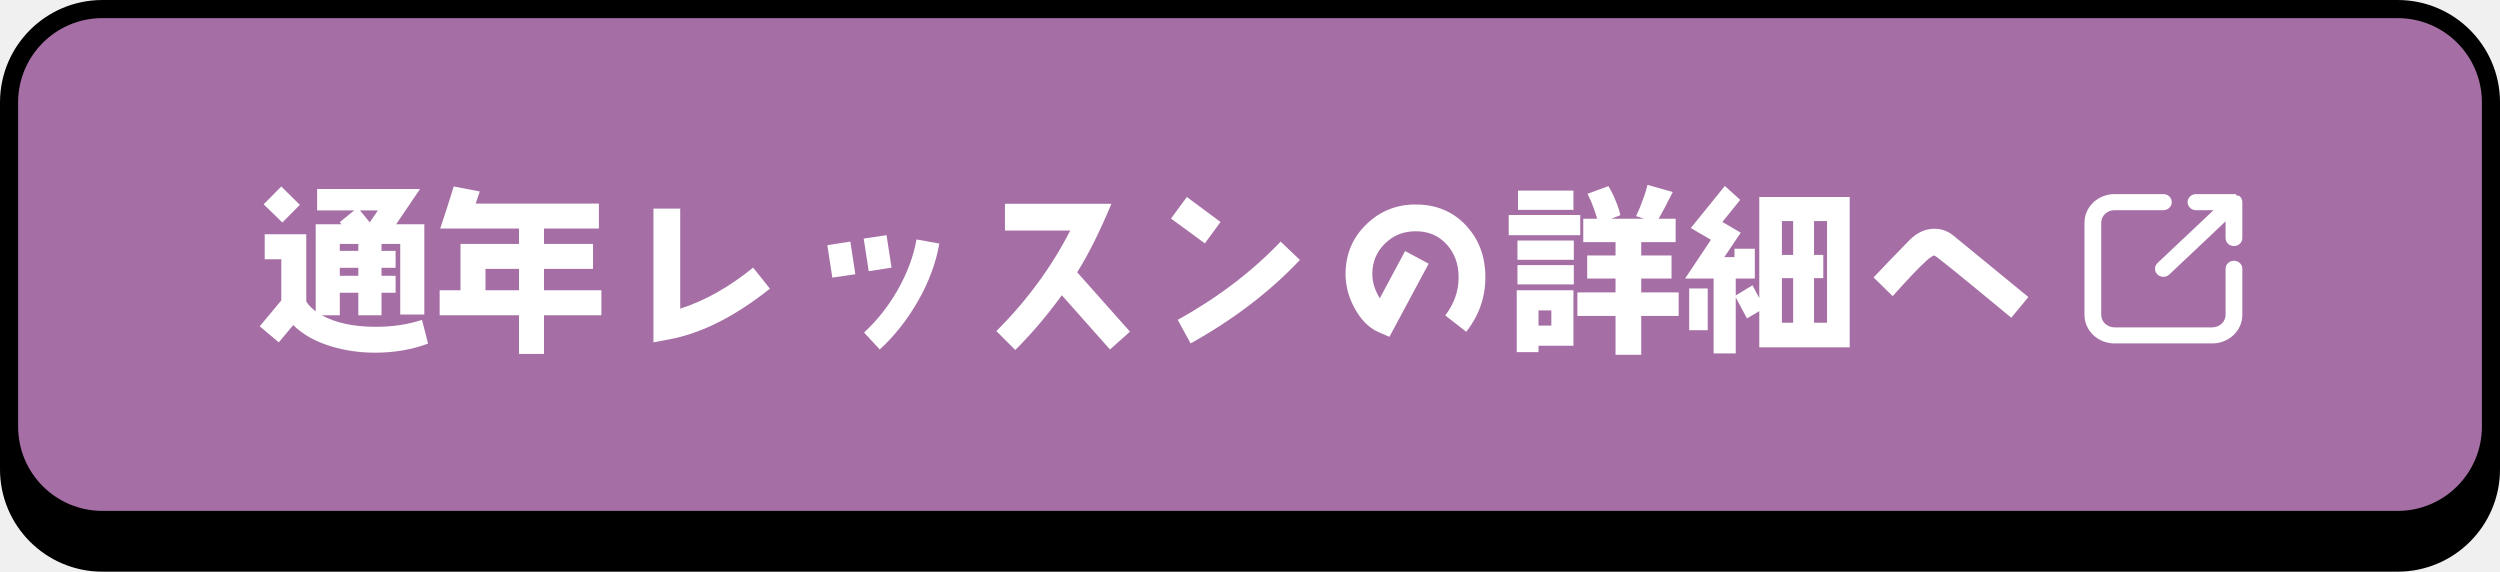
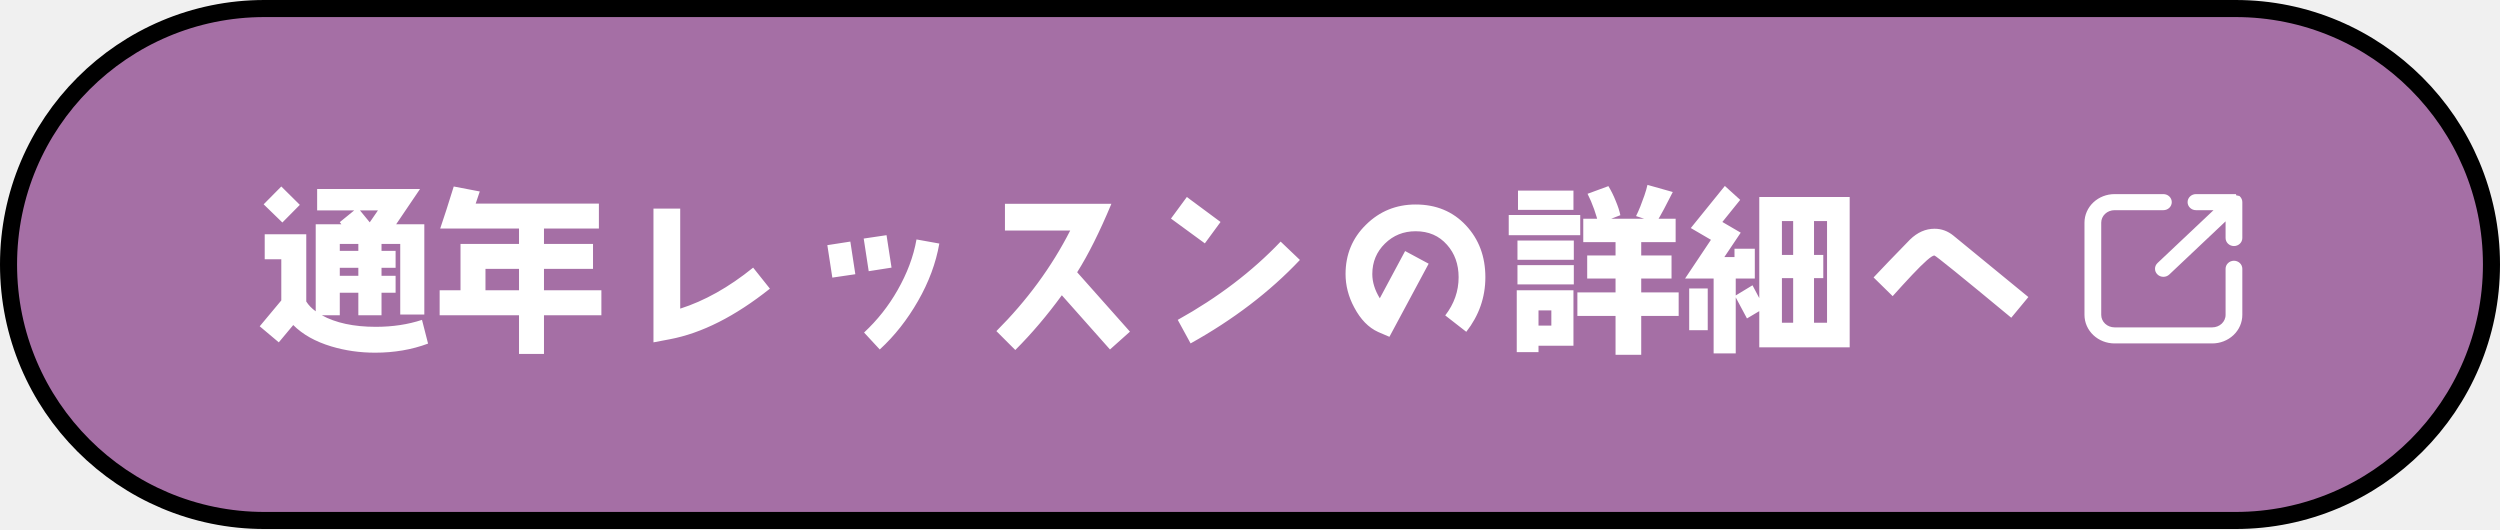
- <svg xmlns="http://www.w3.org/2000/svg" width="293" height="67" viewBox="0 0 293 67" fill="none">
-   <g clip-path="url(#clip0_4582_159968)">
-     <rect y="5" width="293" height="62" rx="12" fill="black" />
-     <rect x="1.062" y="1.062" width="290.877" height="59.877" rx="10.938" fill="#A56FA5" stroke="black" stroke-width="2.123" />
-     <path d="M237.725 34.814L235.719 37.238C229.846 32.368 226.836 29.944 226.711 29.944C226.397 29.944 225.54 30.697 224.098 32.222C223.325 33.037 222.573 33.873 221.82 34.709L219.584 32.515C220.524 31.512 221.946 30.028 223.847 28.084C224.725 27.227 225.687 26.809 226.732 26.809C227.547 26.809 228.278 27.081 228.926 27.603L237.725 34.814Z" fill="white" />
-     <path d="M216.783 40.708H206.187V36.465L204.745 37.322L203.428 34.856V41.419H200.837V32.641H197.493L200.523 28.105L198.161 26.726L202.153 21.794L203.951 23.424L201.861 26.015L204.013 27.269L202.091 30.133H203.282V29.15H205.665V32.641H203.428V34.626L205.393 33.435L206.187 34.94V23.089H216.783V40.708ZM200.147 38.702H197.973V33.811H200.147V38.702ZM210.158 29.882V25.911H208.841V29.882H210.158ZM214.129 37.824V25.911H212.603V29.882H213.69V32.599H212.603V37.824H214.129ZM210.158 37.824V32.599H208.841V37.824H210.158Z" fill="white" />
-     <path d="M185.559 25.639H196.385V28.377H185.559V25.639ZM186.019 29.944H195.904V32.641H186.019V29.944ZM184.869 34.271H196.74V37.029H184.869V34.271ZM189.342 26.621H192.351V41.586H189.342V26.621ZM193.083 21.668L196.051 22.504C195.702 23.187 195.361 23.849 195.026 24.489C194.692 25.116 194.385 25.653 194.107 26.099L191.745 25.326C191.912 24.991 192.08 24.615 192.247 24.197C192.414 23.765 192.574 23.333 192.727 22.901C192.881 22.455 192.999 22.044 193.083 21.668ZM186.06 22.713L188.506 21.814C188.826 22.344 189.112 22.922 189.363 23.549C189.627 24.176 189.808 24.733 189.906 25.221L187.314 26.224C187.231 25.75 187.07 25.186 186.834 24.531C186.597 23.863 186.339 23.256 186.06 22.713ZM177.847 28.189H184.451V30.446H177.847V28.189ZM177.909 22.337H184.409V24.594H177.909V22.337ZM177.847 31.073H184.451V33.33H177.847V31.073ZM176.823 25.2H185.203V27.562H176.823V25.2ZM179.226 34.02H184.409V40.52H179.226V38.158H181.818V36.382H179.226V34.02ZM177.763 34.02H180.313V41.272H177.763V34.02Z" fill="white" />
-     <path d="M174.085 32.494C174.085 34.856 173.332 36.987 171.848 38.889L169.382 36.967C170.427 35.608 170.95 34.124 170.95 32.494C170.95 30.968 170.49 29.693 169.591 28.69C168.651 27.624 167.438 27.102 165.913 27.102C164.491 27.102 163.3 27.582 162.318 28.544C161.336 29.505 160.834 30.697 160.834 32.118C160.834 33.058 161.127 33.999 161.712 34.96L164.68 29.422L167.438 30.906L162.84 39.475C162.422 39.307 161.983 39.119 161.524 38.91C160.374 38.388 159.455 37.426 158.723 36.047C158.033 34.772 157.699 33.455 157.699 32.118C157.699 29.84 158.493 27.896 160.102 26.328C161.691 24.761 163.635 23.967 165.913 23.967C168.316 23.967 170.281 24.782 171.806 26.412C173.332 28.042 174.085 30.07 174.085 32.494Z" fill="white" />
-     <path d="M143.048 26.015L141.209 28.523L137.238 25.618L139.098 23.089L143.048 26.015ZM152.349 30.467C148.817 34.208 144.532 37.468 139.537 40.248L138.032 37.489C142.735 34.877 146.768 31.804 150.091 28.314L152.349 30.467Z" fill="white" />
-     <path d="M132.431 38.869L130.09 40.959L124.447 34.605C122.754 36.925 120.936 39.078 118.992 41.021L116.777 38.806C120.372 35.211 123.256 31.282 125.429 27.018H117.78V23.883H130.257C128.878 27.186 127.54 29.861 126.244 31.909L132.431 38.869Z" fill="white" />
-     <path d="M104.488 31.365L101.812 31.783L101.227 27.959L103.902 27.561L104.488 31.365ZM110.089 28.544C109.692 30.822 108.856 33.079 107.581 35.294C106.348 37.447 104.864 39.349 103.108 40.958L101.269 38.973C102.816 37.531 104.132 35.88 105.198 33.999C106.306 32.055 107.058 30.09 107.414 28.063L110.089 28.544ZM100.245 32.139L97.549 32.536L96.964 28.732L99.66 28.314L100.245 32.139Z" fill="white" />
-     <path d="M90.234 33.832C86.158 37.071 82.25 39.057 78.467 39.767L76.586 40.123V24.448H79.721V36.173C82.543 35.274 85.406 33.686 88.269 31.366L90.234 33.832Z" fill="white" />
-     <path d="M70.483 36.946H63.754V41.481H60.828V36.946H51.527V34.02H53.972V28.586H60.828V26.788H51.59C52.029 25.493 52.572 23.841 53.178 21.856L56.23 22.441L55.749 23.862H70.191V26.788H63.754V28.586H69.501V31.512H63.754V34.02H70.483V36.946ZM60.828 34.02V31.512H56.898V34.02H60.828Z" fill="white" />
-     <path d="M35.141 24.009L33.093 26.078L30.899 23.946L32.968 21.856L35.141 24.009ZM50.169 40.269C48.267 40.98 46.197 41.335 43.961 41.335C42.143 41.335 40.45 41.084 38.841 40.603C36.96 40.039 35.476 39.203 34.368 38.095L32.675 40.123L30.439 38.242L32.968 35.211V30.383H31.024V27.457H35.894V35.337C36.166 35.775 36.542 36.152 37.002 36.486V26.287H40.011L39.823 26.036L41.516 24.657H37.169V22.149H49.228L46.427 26.287H49.73V36.862H46.908V28.586H44.714V29.401H46.365V31.386H44.714V32.327H46.365V34.312H44.714V36.946H41.997V34.312H39.823V36.946H37.712C39.342 37.844 41.453 38.304 44.045 38.304C46.009 38.304 47.807 38.033 49.458 37.489L50.169 40.269ZM44.296 24.657H42.185L43.334 26.057L44.296 24.657ZM41.997 29.401V28.586H39.823V29.401H41.997ZM41.997 32.327V31.386H39.823V32.327H41.997Z" fill="white" />
-     <path d="M253.032 31.99C253.1 32.055 253.18 32.106 253.269 32.141C253.359 32.176 253.454 32.194 253.551 32.194C253.647 32.194 253.743 32.176 253.832 32.141C253.921 32.106 254.002 32.055 254.07 31.99C254.07 31.99 254.07 31.99 254.07 31.99L261.088 25.362V27.896C261.088 28.079 261.165 28.255 261.302 28.384C261.439 28.514 261.625 28.587 261.819 28.587C262.013 28.587 262.199 28.514 262.337 28.384C262.474 28.255 262.551 28.079 262.551 27.896V23.691C262.551 23.601 262.533 23.51 262.496 23.426C262.46 23.342 262.406 23.265 262.339 23.201L262.338 23.2L261.819 23.09V23H257.367C257.173 23 256.987 23.073 256.85 23.202C256.713 23.332 256.636 23.508 256.636 23.691C256.636 23.874 256.713 24.05 256.85 24.179C256.987 24.309 257.173 24.382 257.367 24.382H260.056L253.032 31.009C253.032 31.009 253.032 31.01 253.032 31.009C252.964 31.074 252.909 31.15 252.872 31.234C252.835 31.319 252.816 31.409 252.816 31.5C252.816 31.591 252.835 31.681 252.872 31.766C252.909 31.85 252.963 31.926 253.032 31.99ZM262.551 36.906V31.5C262.551 31.317 262.474 31.141 262.337 31.012C262.199 30.882 262.013 30.809 261.819 30.809C261.625 30.809 261.439 30.882 261.302 31.012C261.165 31.141 261.088 31.317 261.088 31.5V36.906C261.088 37.36 260.897 37.796 260.557 38.117C260.217 38.438 259.756 38.618 259.275 38.618H247.826C247.346 38.618 246.885 38.438 246.545 38.117C246.205 37.796 246.014 37.36 246.014 36.906V26.094C246.014 25.64 246.205 25.204 246.545 24.883C246.885 24.562 247.346 24.382 247.826 24.382H253.551C253.745 24.382 253.931 24.309 254.068 24.179C254.205 24.05 254.282 23.874 254.282 23.691C254.282 23.508 254.205 23.332 254.068 23.202C253.931 23.073 253.745 23 253.551 23H247.826C246.958 23 246.124 23.326 245.51 23.906C244.896 24.486 244.551 25.273 244.551 26.094V36.906C244.551 37.727 244.896 38.514 245.51 39.094C246.124 39.674 246.958 40 247.826 40H259.275C260.144 40 260.977 39.674 261.591 39.094C262.206 38.514 262.551 37.727 262.551 36.906Z" fill="white" />
+ <svg xmlns="http://www.w3.org/2000/svg" width="293" height="62" viewBox="0 0 293 62" fill="none">
+   <g clip-path="url(#clip0_4582_159920)">
+     <rect x="1" y="1" width="291" height="60" rx="30" fill="#A56FA5" stroke="black" stroke-width="2" />
+     <path d="M35.141 24.009L33.093 26.078L30.899 23.946L32.968 21.856L35.141 24.009ZM50.169 40.269C48.267 40.98 46.197 41.335 43.961 41.335C42.143 41.335 40.45 41.084 38.841 40.603C36.96 40.039 35.476 39.203 34.368 38.095L32.675 40.123L30.439 38.242L32.968 35.211V30.383H31.024V27.457H35.894V35.337C36.166 35.775 36.542 36.152 37.002 36.486V26.287H40.011L39.823 26.036L41.516 24.657H37.169V22.149H49.228L46.427 26.287H49.73V36.862H46.908V28.586H44.714V29.401H46.365V31.386H44.714V32.327H46.365V34.312H44.714V36.946H41.997V34.312H39.823V36.946H37.712C39.342 37.844 41.453 38.304 44.045 38.304C46.009 38.304 47.807 38.033 49.458 37.489L50.169 40.269ZM44.296 24.657H42.185L43.334 26.057L44.296 24.657ZM41.997 29.401V28.586H39.823V29.401H41.997ZM41.997 32.327V31.386H39.823V32.327H41.997ZM70.483 36.946H63.754V41.481H60.828V36.946H51.527V34.02H53.972V28.586H60.828V26.788H51.59C52.029 25.493 52.572 23.841 53.178 21.856L56.23 22.441L55.749 23.862H70.191V26.788H63.754V28.586H69.501V31.512H63.754V34.02H70.483V36.946ZM60.828 34.02V31.512H56.898V34.02H60.828ZM90.234 33.832C86.158 37.071 82.25 39.057 78.467 39.767L76.586 40.123V24.448H79.721V36.172C82.543 35.274 85.406 33.685 88.269 31.366L90.234 33.832ZM104.488 31.366L101.812 31.784L101.227 27.959L103.902 27.562L104.488 31.366ZM110.089 28.544C109.692 30.822 108.856 33.079 107.581 35.295C106.348 37.447 104.864 39.349 103.108 40.959L101.269 38.973C102.816 37.531 104.132 35.88 105.198 33.999C106.306 32.055 107.058 30.091 107.414 28.063L110.089 28.544ZM100.245 32.139L97.549 32.536L96.964 28.732L99.66 28.314L100.245 32.139ZM132.431 38.869L130.09 40.959L124.447 34.605C122.754 36.925 120.936 39.078 118.992 41.021L116.777 38.806C120.372 35.211 123.256 31.282 125.429 27.018H117.78V23.883H130.257C128.878 27.186 127.54 29.861 126.244 31.909L132.431 38.869ZM143.048 26.015L141.209 28.523L137.238 25.618L139.098 23.089L143.048 26.015ZM152.349 30.467C148.817 34.208 144.532 37.468 139.537 40.248L138.032 37.489C142.735 34.877 146.768 31.804 150.091 28.314L152.349 30.467ZM174.085 32.494C174.085 34.856 173.332 36.988 171.848 38.889L169.382 36.967C170.427 35.608 170.95 34.124 170.95 32.494C170.95 30.968 170.49 29.694 169.591 28.69C168.651 27.624 167.438 27.102 165.913 27.102C164.491 27.102 163.3 27.583 162.318 28.544C161.336 29.505 160.834 30.697 160.834 32.118C160.834 33.058 161.127 33.999 161.712 34.96L164.68 29.422L167.438 30.906L162.84 39.475C162.422 39.307 161.983 39.119 161.524 38.91C160.374 38.388 159.455 37.426 158.723 36.047C158.033 34.772 157.699 33.456 157.699 32.118C157.699 29.84 158.493 27.896 160.102 26.329C161.691 24.761 163.635 23.967 165.913 23.967C168.316 23.967 170.281 24.782 171.806 26.412C173.332 28.042 174.085 30.07 174.085 32.494ZM185.559 25.639H196.385V28.377H185.559V25.639ZM186.019 29.944H195.904V32.64H186.019V29.944ZM184.869 34.271H196.74V37.029H184.869V34.271ZM189.342 26.621H192.351V41.586H189.342V26.621ZM193.083 21.668L196.051 22.504C195.702 23.187 195.361 23.849 195.026 24.489C194.692 25.116 194.385 25.653 194.107 26.099L191.745 25.325C191.912 24.991 192.08 24.615 192.247 24.197C192.414 23.765 192.574 23.333 192.727 22.901C192.881 22.455 192.999 22.044 193.083 21.668ZM186.06 22.713L188.506 21.814C188.826 22.344 189.112 22.922 189.363 23.549C189.627 24.176 189.808 24.733 189.906 25.221L187.314 26.224C187.231 25.75 187.07 25.186 186.834 24.531C186.597 23.862 186.339 23.256 186.06 22.713ZM177.847 28.189H184.451V30.446H177.847V28.189ZM177.909 22.337H184.409V24.594H177.909V22.337ZM177.847 31.073H184.451V33.33H177.847V31.073ZM176.823 25.2H185.203V27.562H176.823V25.2ZM179.226 34.02H184.409V40.52H179.226V38.158H181.818V36.382H179.226V34.02ZM177.763 34.02H180.313V41.272H177.763V34.02ZM216.783 40.708H206.187V36.465L204.745 37.322L203.428 34.856V41.418H200.837V32.64H197.493L200.523 28.105L198.161 26.726L202.153 21.793L203.951 23.424L201.861 26.015L204.013 27.269L202.091 30.132H203.282V29.15H205.664V32.64H203.428V34.626L205.393 33.435L206.187 34.939V23.089H216.783V40.708ZM200.147 38.701H197.973V33.811H200.147V38.701ZM210.158 29.882V25.911H208.841V29.882H210.158ZM214.129 37.824V25.911H212.603V29.882H213.69V32.599H212.603V37.824H214.129ZM210.158 37.824V32.599H208.841V37.824H210.158ZM237.725 34.814L235.719 37.238C229.846 32.369 226.836 29.944 226.711 29.944C226.397 29.944 225.54 30.697 224.098 32.222C223.325 33.038 222.573 33.873 221.82 34.709L219.584 32.515C220.524 31.512 221.946 30.028 223.847 28.084C224.725 27.227 225.687 26.809 226.732 26.809C227.547 26.809 228.278 27.081 228.926 27.604L237.725 34.814Z" fill="white" />
+     <path d="M253.032 31.99C253.1 32.055 253.18 32.106 253.269 32.141C253.359 32.176 253.454 32.194 253.551 32.194C253.647 32.194 253.743 32.176 253.832 32.141C253.921 32.106 254.002 32.055 254.07 31.99C254.07 31.99 254.07 31.99 254.07 31.99L261.088 25.362V27.896C261.088 28.079 261.165 28.255 261.302 28.384C261.439 28.514 261.625 28.587 261.819 28.587C262.013 28.587 262.199 28.514 262.337 28.384C262.474 28.255 262.551 28.079 262.551 27.896V23.691C262.551 23.601 262.533 23.51 262.496 23.426C262.46 23.342 262.406 23.265 262.339 23.201L262.338 23.2L261.819 23.09V23H257.367C257.173 23 256.987 23.073 256.85 23.202C256.713 23.332 256.636 23.508 256.636 23.691C256.636 23.874 256.713 24.05 256.85 24.179C256.987 24.309 257.173 24.382 257.367 24.382H260.056L253.032 31.009C253.032 31.01 253.032 31.009 253.032 31.009C252.964 31.074 252.909 31.15 252.872 31.234C252.835 31.319 252.816 31.409 252.816 31.5C252.816 31.591 252.835 31.681 252.872 31.766C252.909 31.85 252.963 31.926 253.032 31.99ZM262.551 36.906V31.5C262.551 31.317 262.474 31.141 262.337 31.012C262.199 30.882 262.013 30.809 261.819 30.809C261.625 30.809 261.439 30.882 261.302 31.012C261.165 31.141 261.088 31.317 261.088 31.5V36.906C261.088 37.36 260.897 37.796 260.557 38.117C260.217 38.438 259.756 38.618 259.275 38.618H247.826C247.346 38.618 246.885 38.438 246.545 38.117C246.205 37.796 246.014 37.36 246.014 36.906V26.094C246.014 25.64 246.205 25.204 246.545 24.883C246.885 24.562 247.346 24.382 247.826 24.382H253.551C253.745 24.382 253.931 24.309 254.068 24.179C254.205 24.05 254.282 23.874 254.282 23.691C254.282 23.508 254.205 23.332 254.068 23.202C253.931 23.073 253.745 23 253.551 23H247.826C246.958 23 246.124 23.326 245.51 23.906C244.896 24.486 244.551 25.273 244.551 26.094V36.906C244.551 37.727 244.896 38.514 245.51 39.094C246.124 39.674 246.958 40 247.826 40H259.275C260.144 40 260.977 39.674 261.591 39.094C262.206 38.514 262.551 37.727 262.551 36.906Z" fill="white" />
    <path d="M253.032 31.99C253.1 32.055 253.18 32.106 253.269 32.141C253.359 32.176 253.454 32.194 253.551 32.194C253.647 32.194 253.743 32.176 253.832 32.141C253.921 32.106 254.002 32.055 254.07 31.99M253.032 31.99C252.963 31.926 252.909 31.85 252.872 31.766C252.835 31.681 252.816 31.591 252.816 31.5C252.816 31.409 252.835 31.319 252.872 31.234C252.909 31.15 252.964 31.074 253.032 31.009M253.032 31.99C253.032 31.99 253.032 31.99 253.032 31.99ZM253.032 31.99L253.099 31.927M254.07 31.99C254.07 31.99 254.07 31.99 254.07 31.99ZM254.07 31.99L261.088 25.362V27.896C261.088 28.079 261.165 28.255 261.302 28.384C261.439 28.514 261.625 28.587 261.819 28.587C262.013 28.587 262.199 28.514 262.337 28.384C262.474 28.255 262.551 28.079 262.551 27.896V23.691M262.551 23.691L262.455 23.691M262.551 23.691C262.551 23.601 262.533 23.51 262.496 23.426C262.46 23.342 262.406 23.265 262.339 23.201L262.338 23.2L261.819 23.09V23H257.367C257.173 23 256.987 23.073 256.85 23.202C256.713 23.332 256.636 23.508 256.636 23.691C256.636 23.874 256.713 24.05 256.85 24.179C256.987 24.309 257.173 24.382 257.367 24.382H260.056L253.032 31.009M253.032 31.009C253.032 31.01 253.032 31.009 253.032 31.009ZM262.551 36.906V31.5C262.551 31.317 262.474 31.141 262.337 31.012C262.199 30.882 262.013 30.809 261.819 30.809C261.625 30.809 261.439 30.882 261.302 31.012C261.165 31.141 261.088 31.317 261.088 31.5V36.906C261.088 37.36 260.897 37.796 260.557 38.117C260.217 38.438 259.756 38.618 259.275 38.618H247.826C247.346 38.618 246.885 38.438 246.545 38.117C246.205 37.796 246.014 37.36 246.014 36.906V26.094C246.014 25.64 246.205 25.204 246.545 24.883C246.885 24.562 247.346 24.382 247.826 24.382H253.551C253.745 24.382 253.931 24.309 254.068 24.179C254.205 24.05 254.282 23.874 254.282 23.691C254.282 23.508 254.205 23.332 254.068 23.202C253.931 23.073 253.745 23 253.551 23H247.826C246.958 23 246.124 23.326 245.51 23.906C244.896 24.486 244.551 25.273 244.551 26.094V36.906C244.551 37.727 244.896 38.514 245.51 39.094C246.124 39.674 246.958 40 247.826 40H259.275C260.144 40 260.977 39.674 261.591 39.094C262.206 38.514 262.551 37.727 262.551 36.906Z" stroke="white" stroke-width="0.5" />
  </g>
  <defs>
-     <clipPath id="clip0_4582_159968">
-       <rect width="293" height="67" fill="white" />
+     <clipPath id="clip0_4582_159920">
+       <rect width="293" height="62" fill="white" />
    </clipPath>
  </defs>
</svg>
